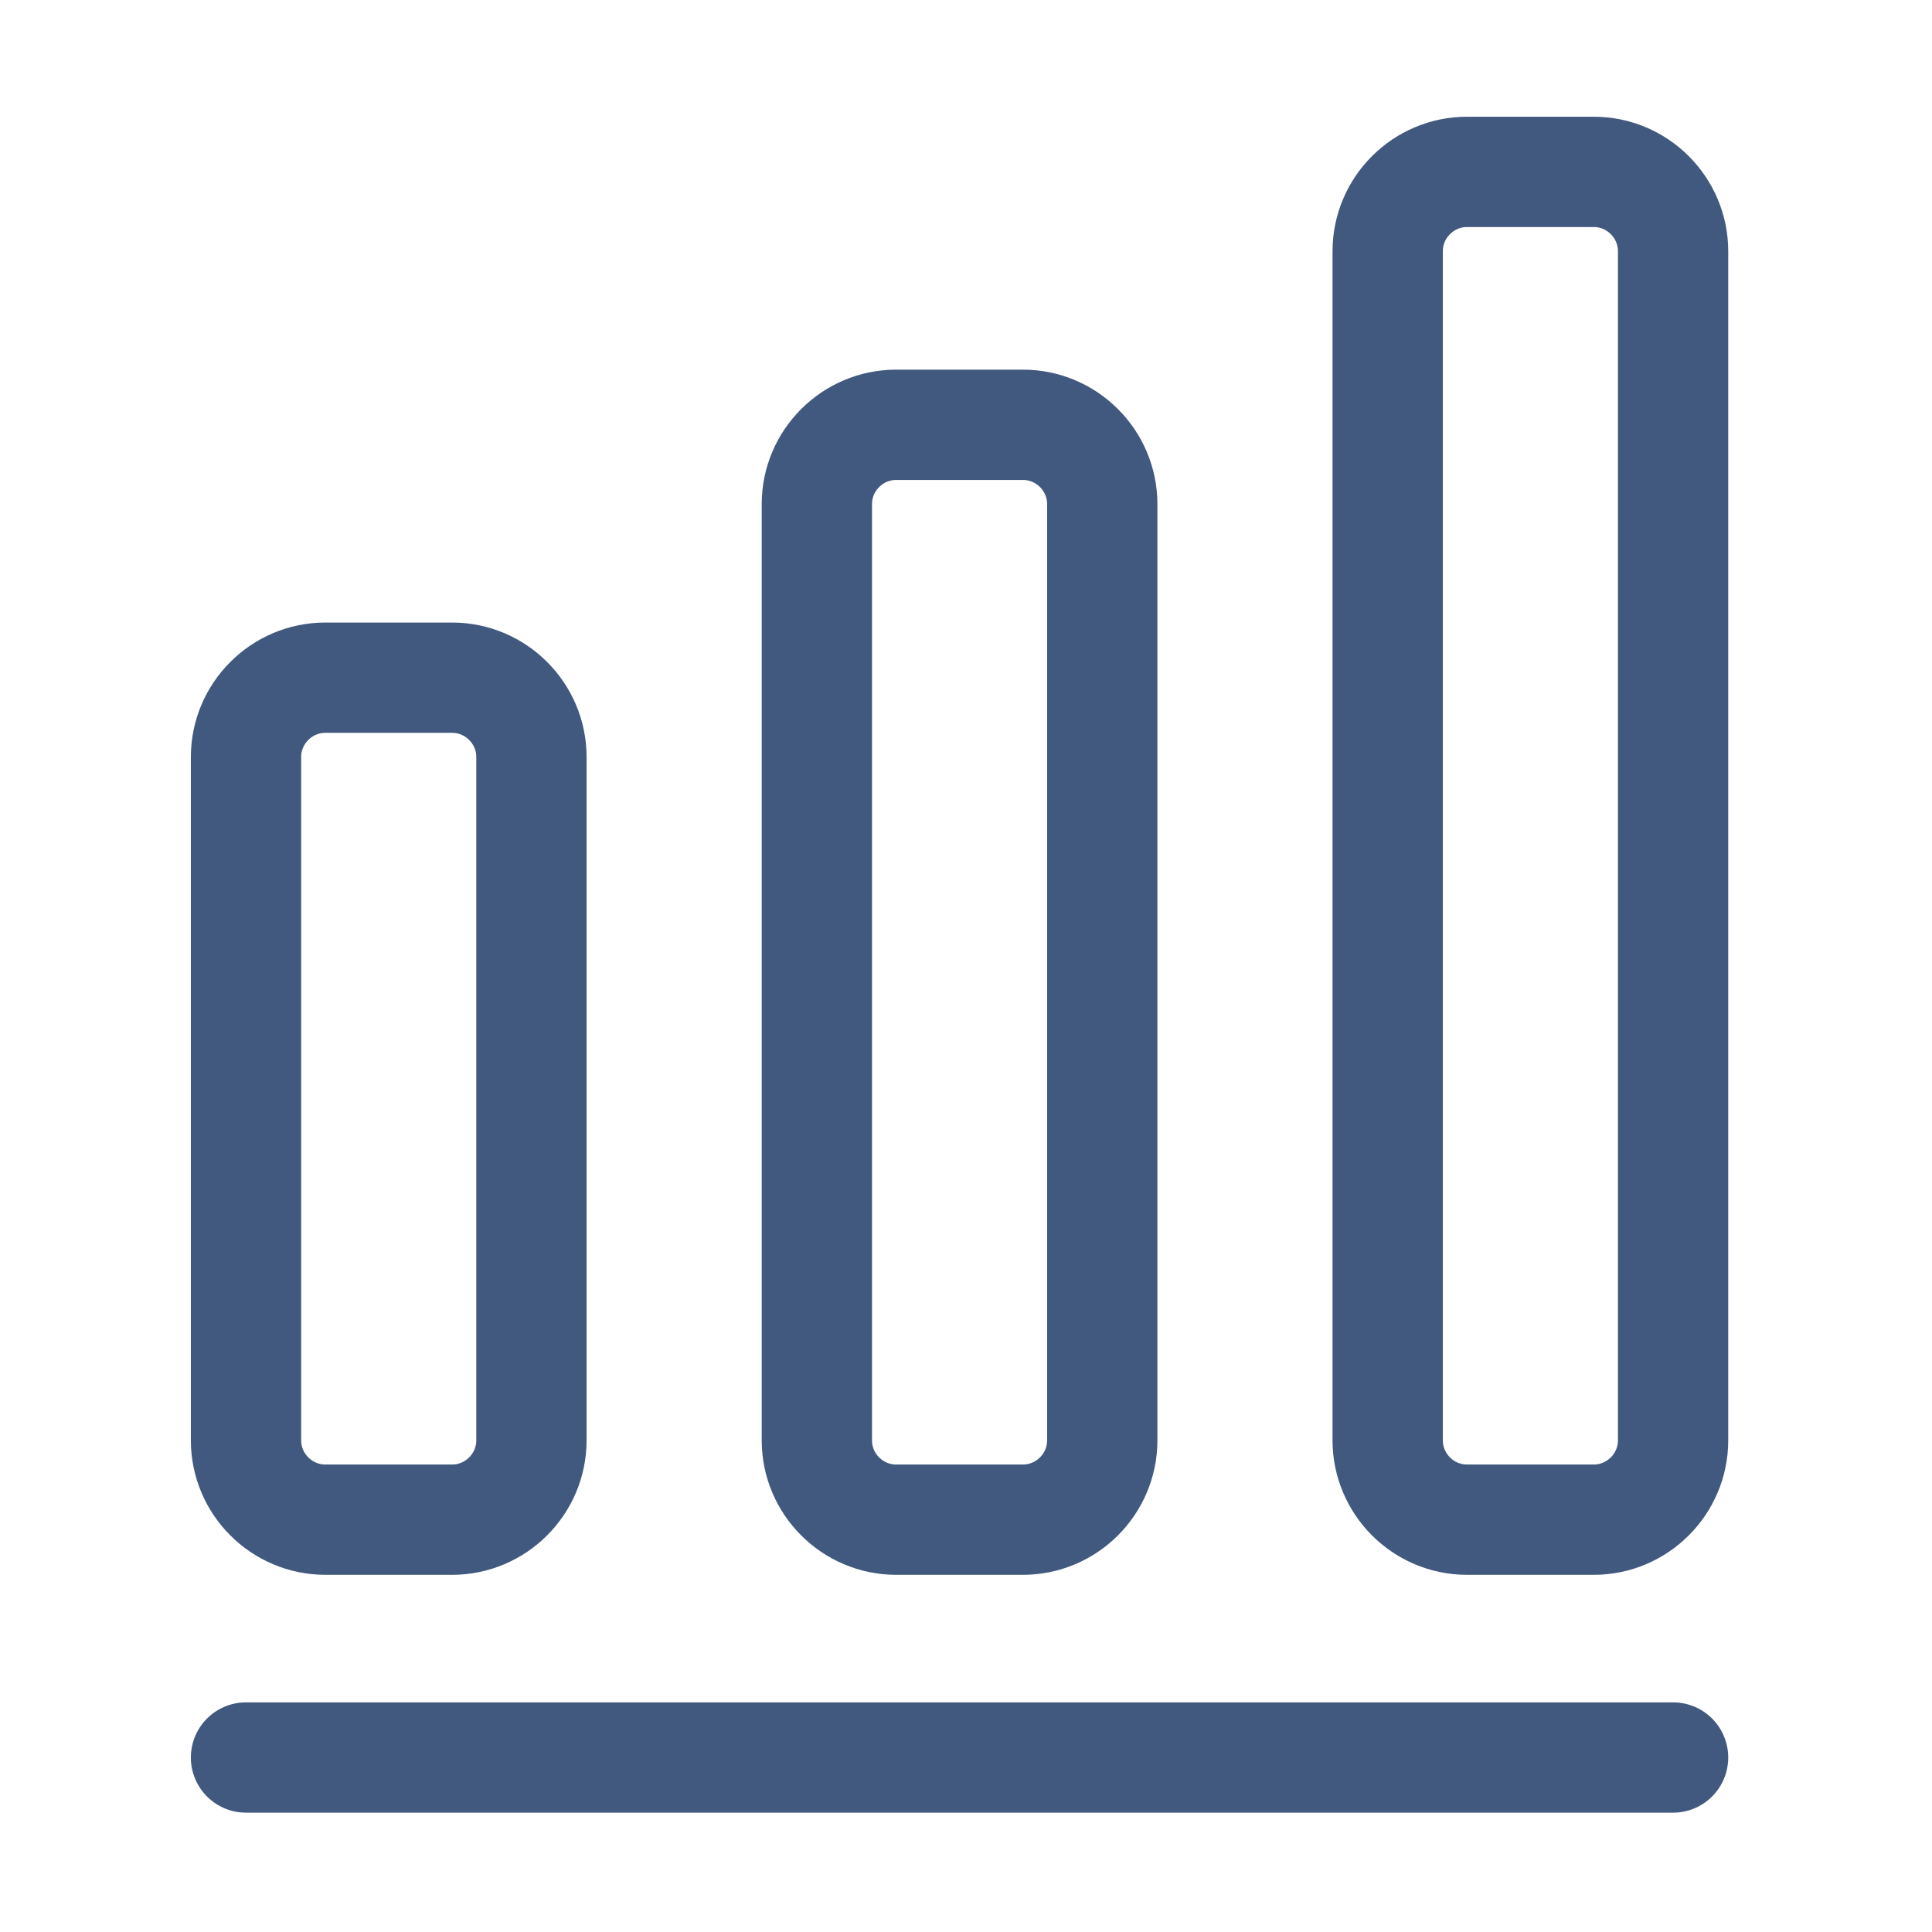
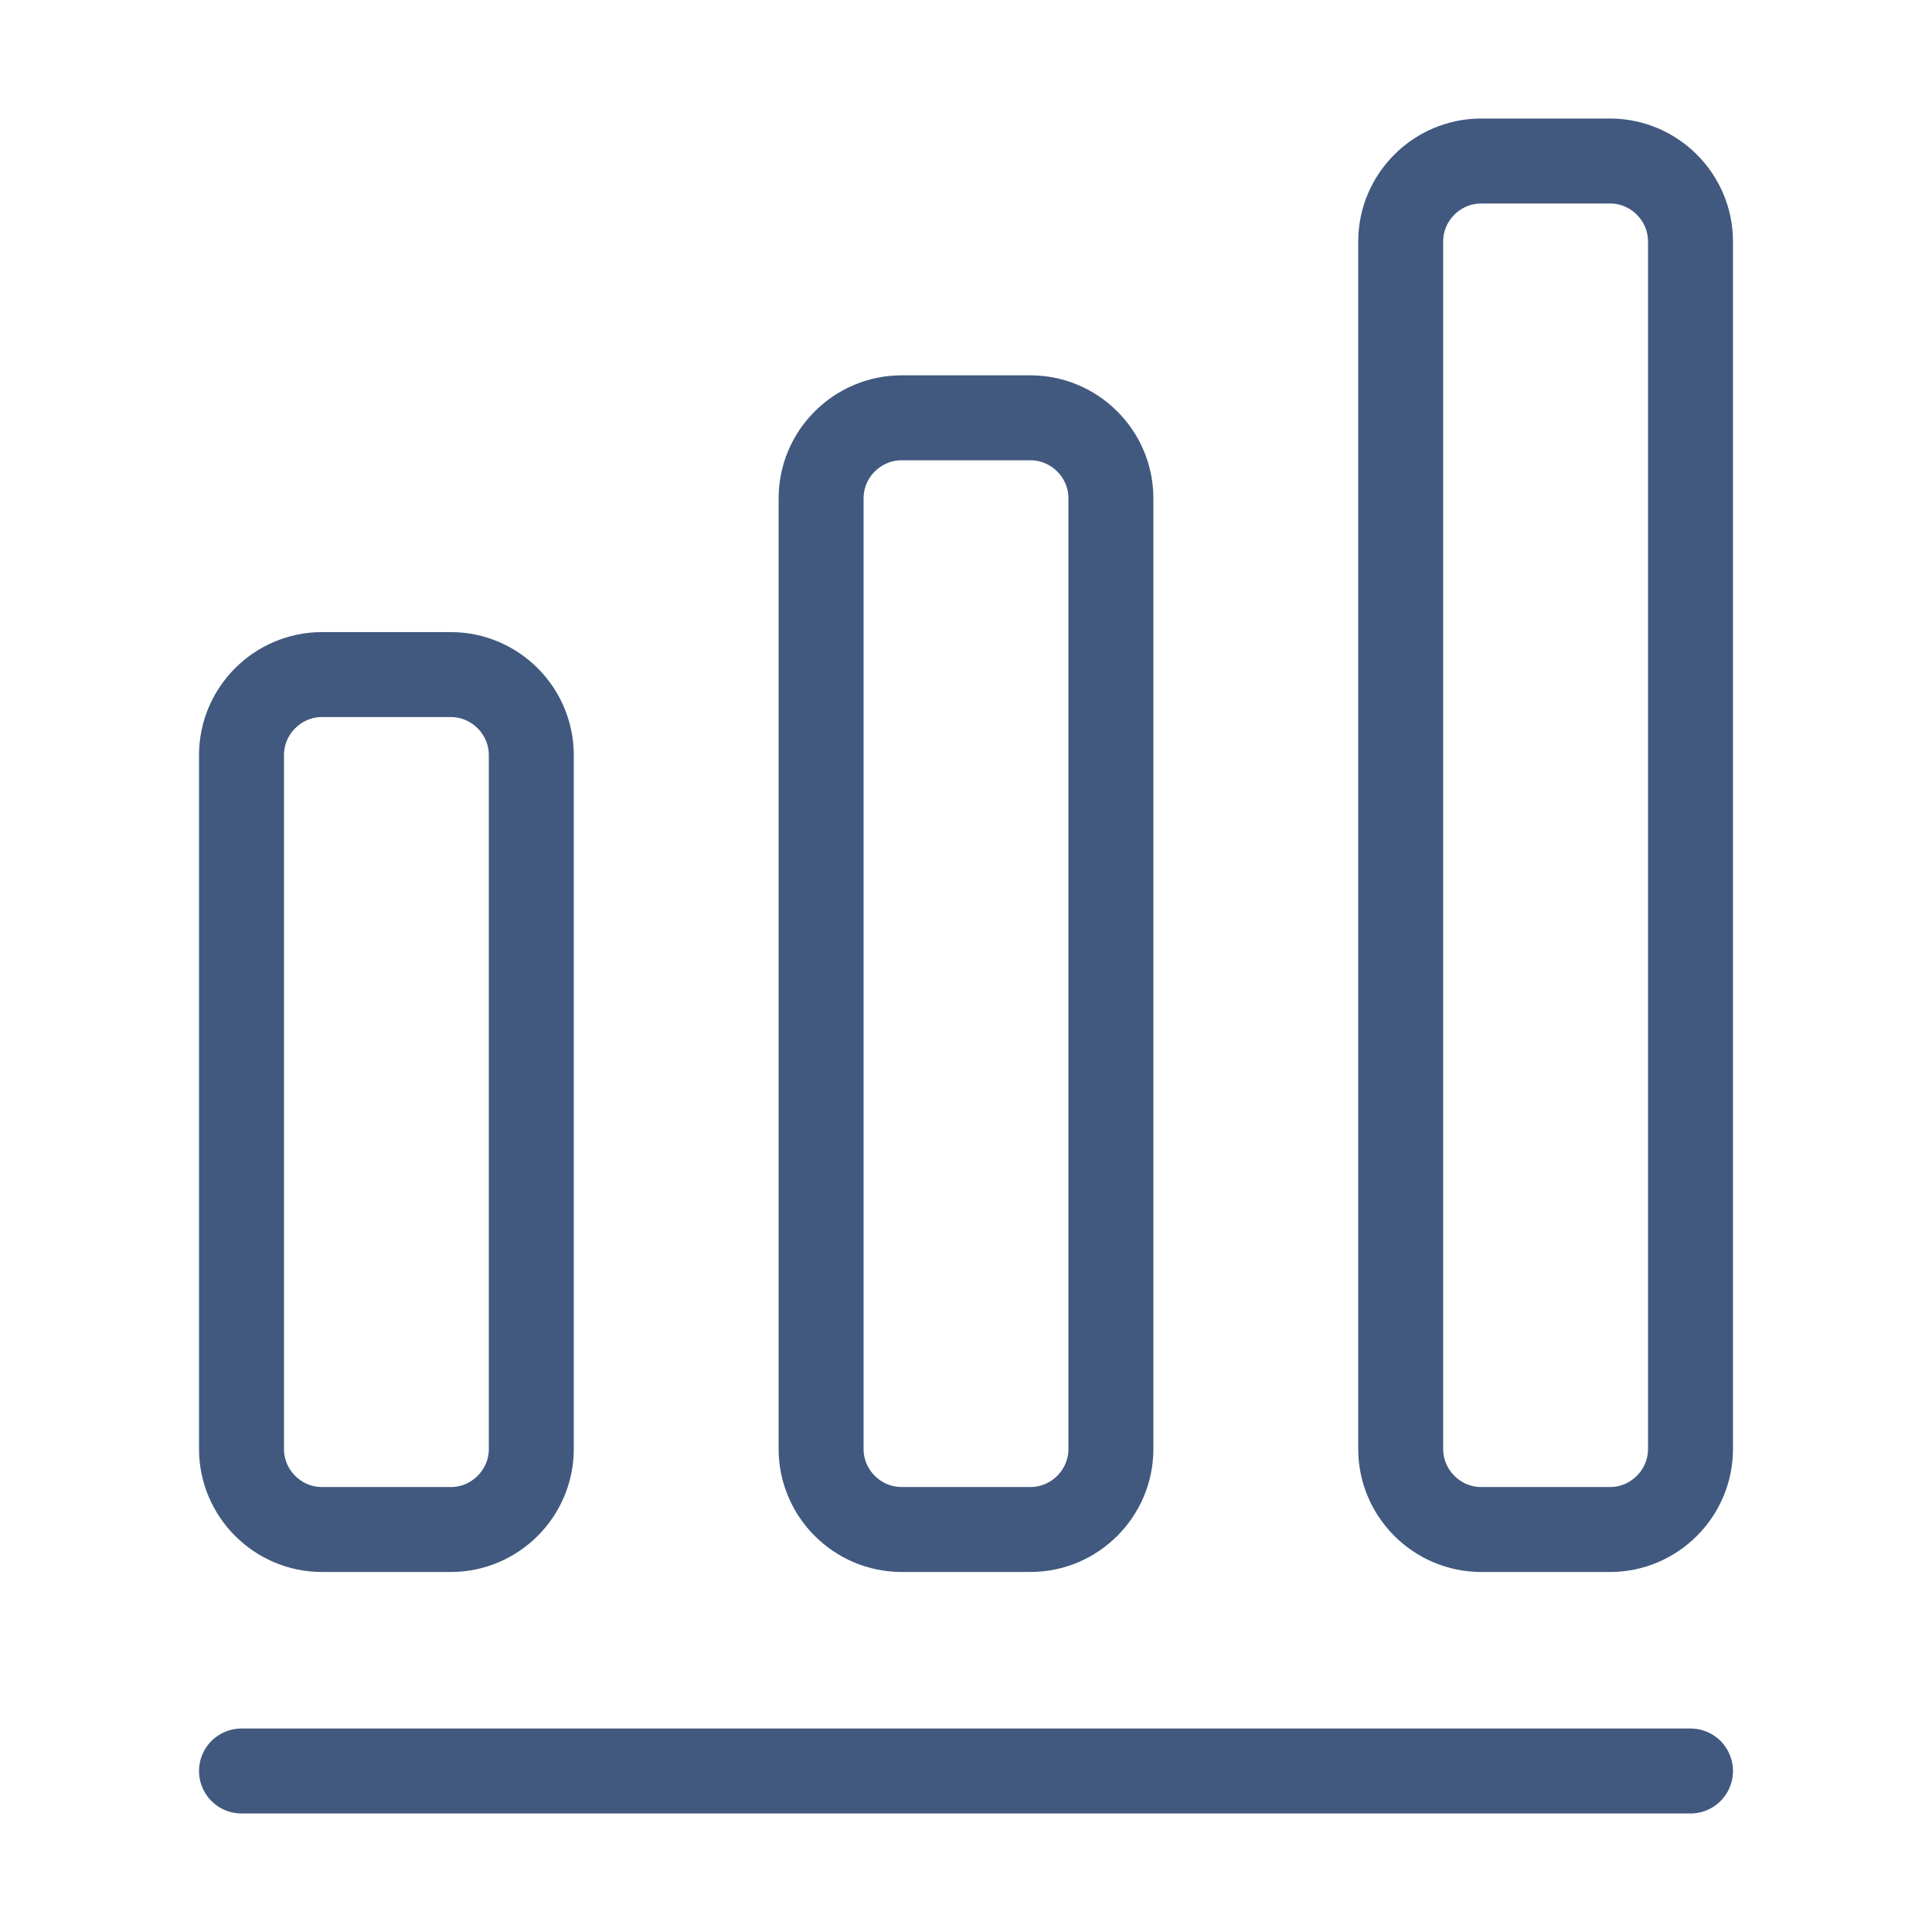
- <svg xmlns="http://www.w3.org/2000/svg" width="57" height="57" viewBox="0 0 57 57" fill="none">
-   <path d="M7.258 51.852H49.361" stroke="#41597E" stroke-width="3.254" stroke-linecap="round" stroke-linejoin="round" />
-   <path d="M13.34 19.994H9.597C8.311 19.994 7.258 21.047 7.258 22.333V42.496C7.258 43.782 8.311 44.835 9.597 44.835H13.34C14.626 44.835 15.679 43.782 15.679 42.496V22.333C15.679 21.047 14.626 19.994 13.34 19.994Z" stroke="#41597E" stroke-width="3.254" stroke-linecap="round" stroke-linejoin="round" />
-   <path d="M30.181 12.533H26.439C25.152 12.533 24.1 13.585 24.1 14.872V42.496C24.1 43.782 25.152 44.835 26.439 44.835H30.181C31.468 44.835 32.52 43.782 32.52 42.496V14.872C32.52 13.585 31.468 12.533 30.181 12.533Z" stroke="#41597E" stroke-width="3.254" stroke-linecap="round" stroke-linejoin="round" />
-   <path d="M47.022 5.071H43.28C41.993 5.071 40.941 6.124 40.941 7.41V42.496C40.941 43.782 41.993 44.835 43.28 44.835H47.022C48.309 44.835 49.361 43.782 49.361 42.496V7.41C49.361 6.124 48.309 5.071 47.022 5.071Z" stroke="#41597E" stroke-width="3.254" stroke-linecap="round" stroke-linejoin="round" />
+ <svg xmlns="http://www.w3.org/2000/svg" width="74" height="74" viewBox="0 0 74 74" fill="none">
+   <path d="M9.25 67.833H64.75" stroke="#41597E" stroke-width="3.254" stroke-linecap="round" stroke-linejoin="round" />
+   <path d="M17.267 25.838H12.333C10.637 25.838 9.25 27.226 9.25 28.922V55.5C9.25 57.196 10.637 58.584 12.333 58.584H17.267C18.962 58.584 20.35 57.196 20.35 55.5V28.922C20.35 27.226 18.962 25.838 17.267 25.838Z" stroke="#41597E" stroke-width="3.254" stroke-linecap="round" stroke-linejoin="round" />
+   <path d="M39.467 16.003H34.533C32.838 16.003 31.45 17.39 31.45 19.086V55.5C31.45 57.196 32.838 58.583 34.533 58.583H39.467C41.163 58.583 42.55 57.196 42.55 55.5V19.086C42.55 17.39 41.163 16.003 39.467 16.003Z" stroke="#41597E" stroke-width="3.254" stroke-linecap="round" stroke-linejoin="round" />
+   <path d="M61.667 6.167H56.734C55.038 6.167 53.65 7.554 53.65 9.25V55.5C53.65 57.196 55.038 58.584 56.734 58.584H61.667C63.363 58.584 64.75 57.196 64.75 55.5V9.25C64.75 7.554 63.363 6.167 61.667 6.167Z" stroke="#41597E" stroke-width="3.254" stroke-linecap="round" stroke-linejoin="round" />
</svg>
